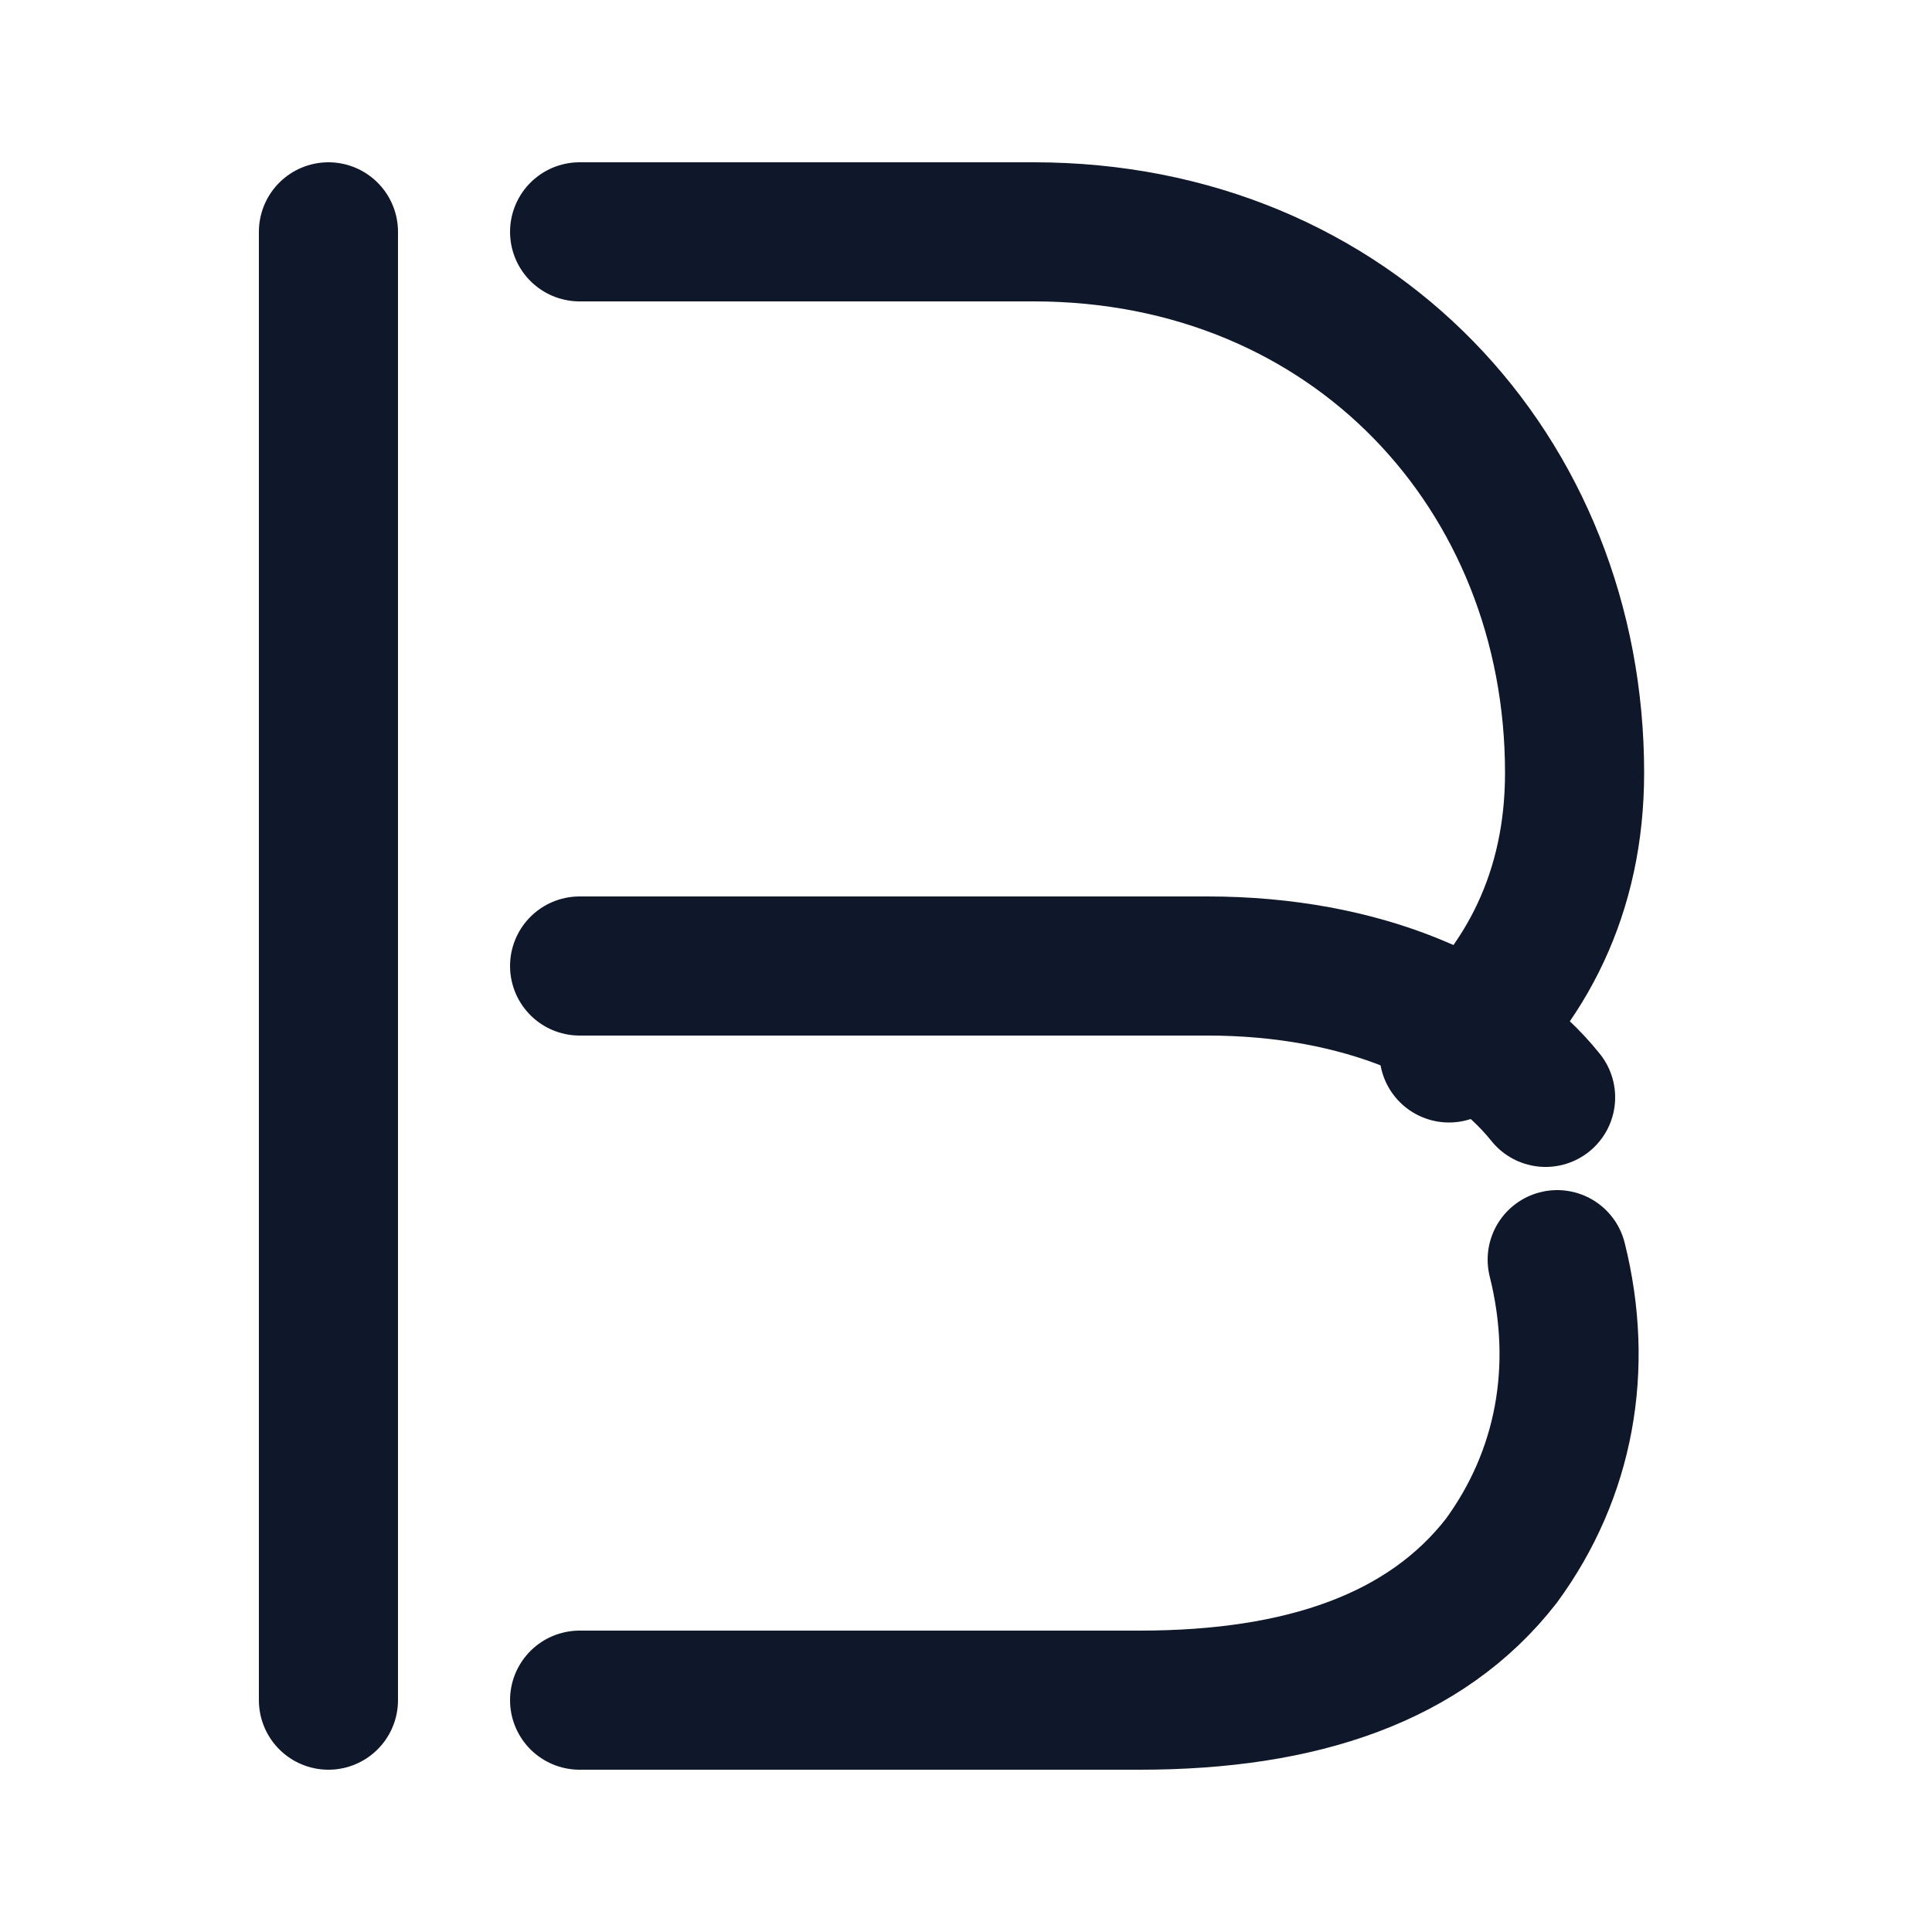
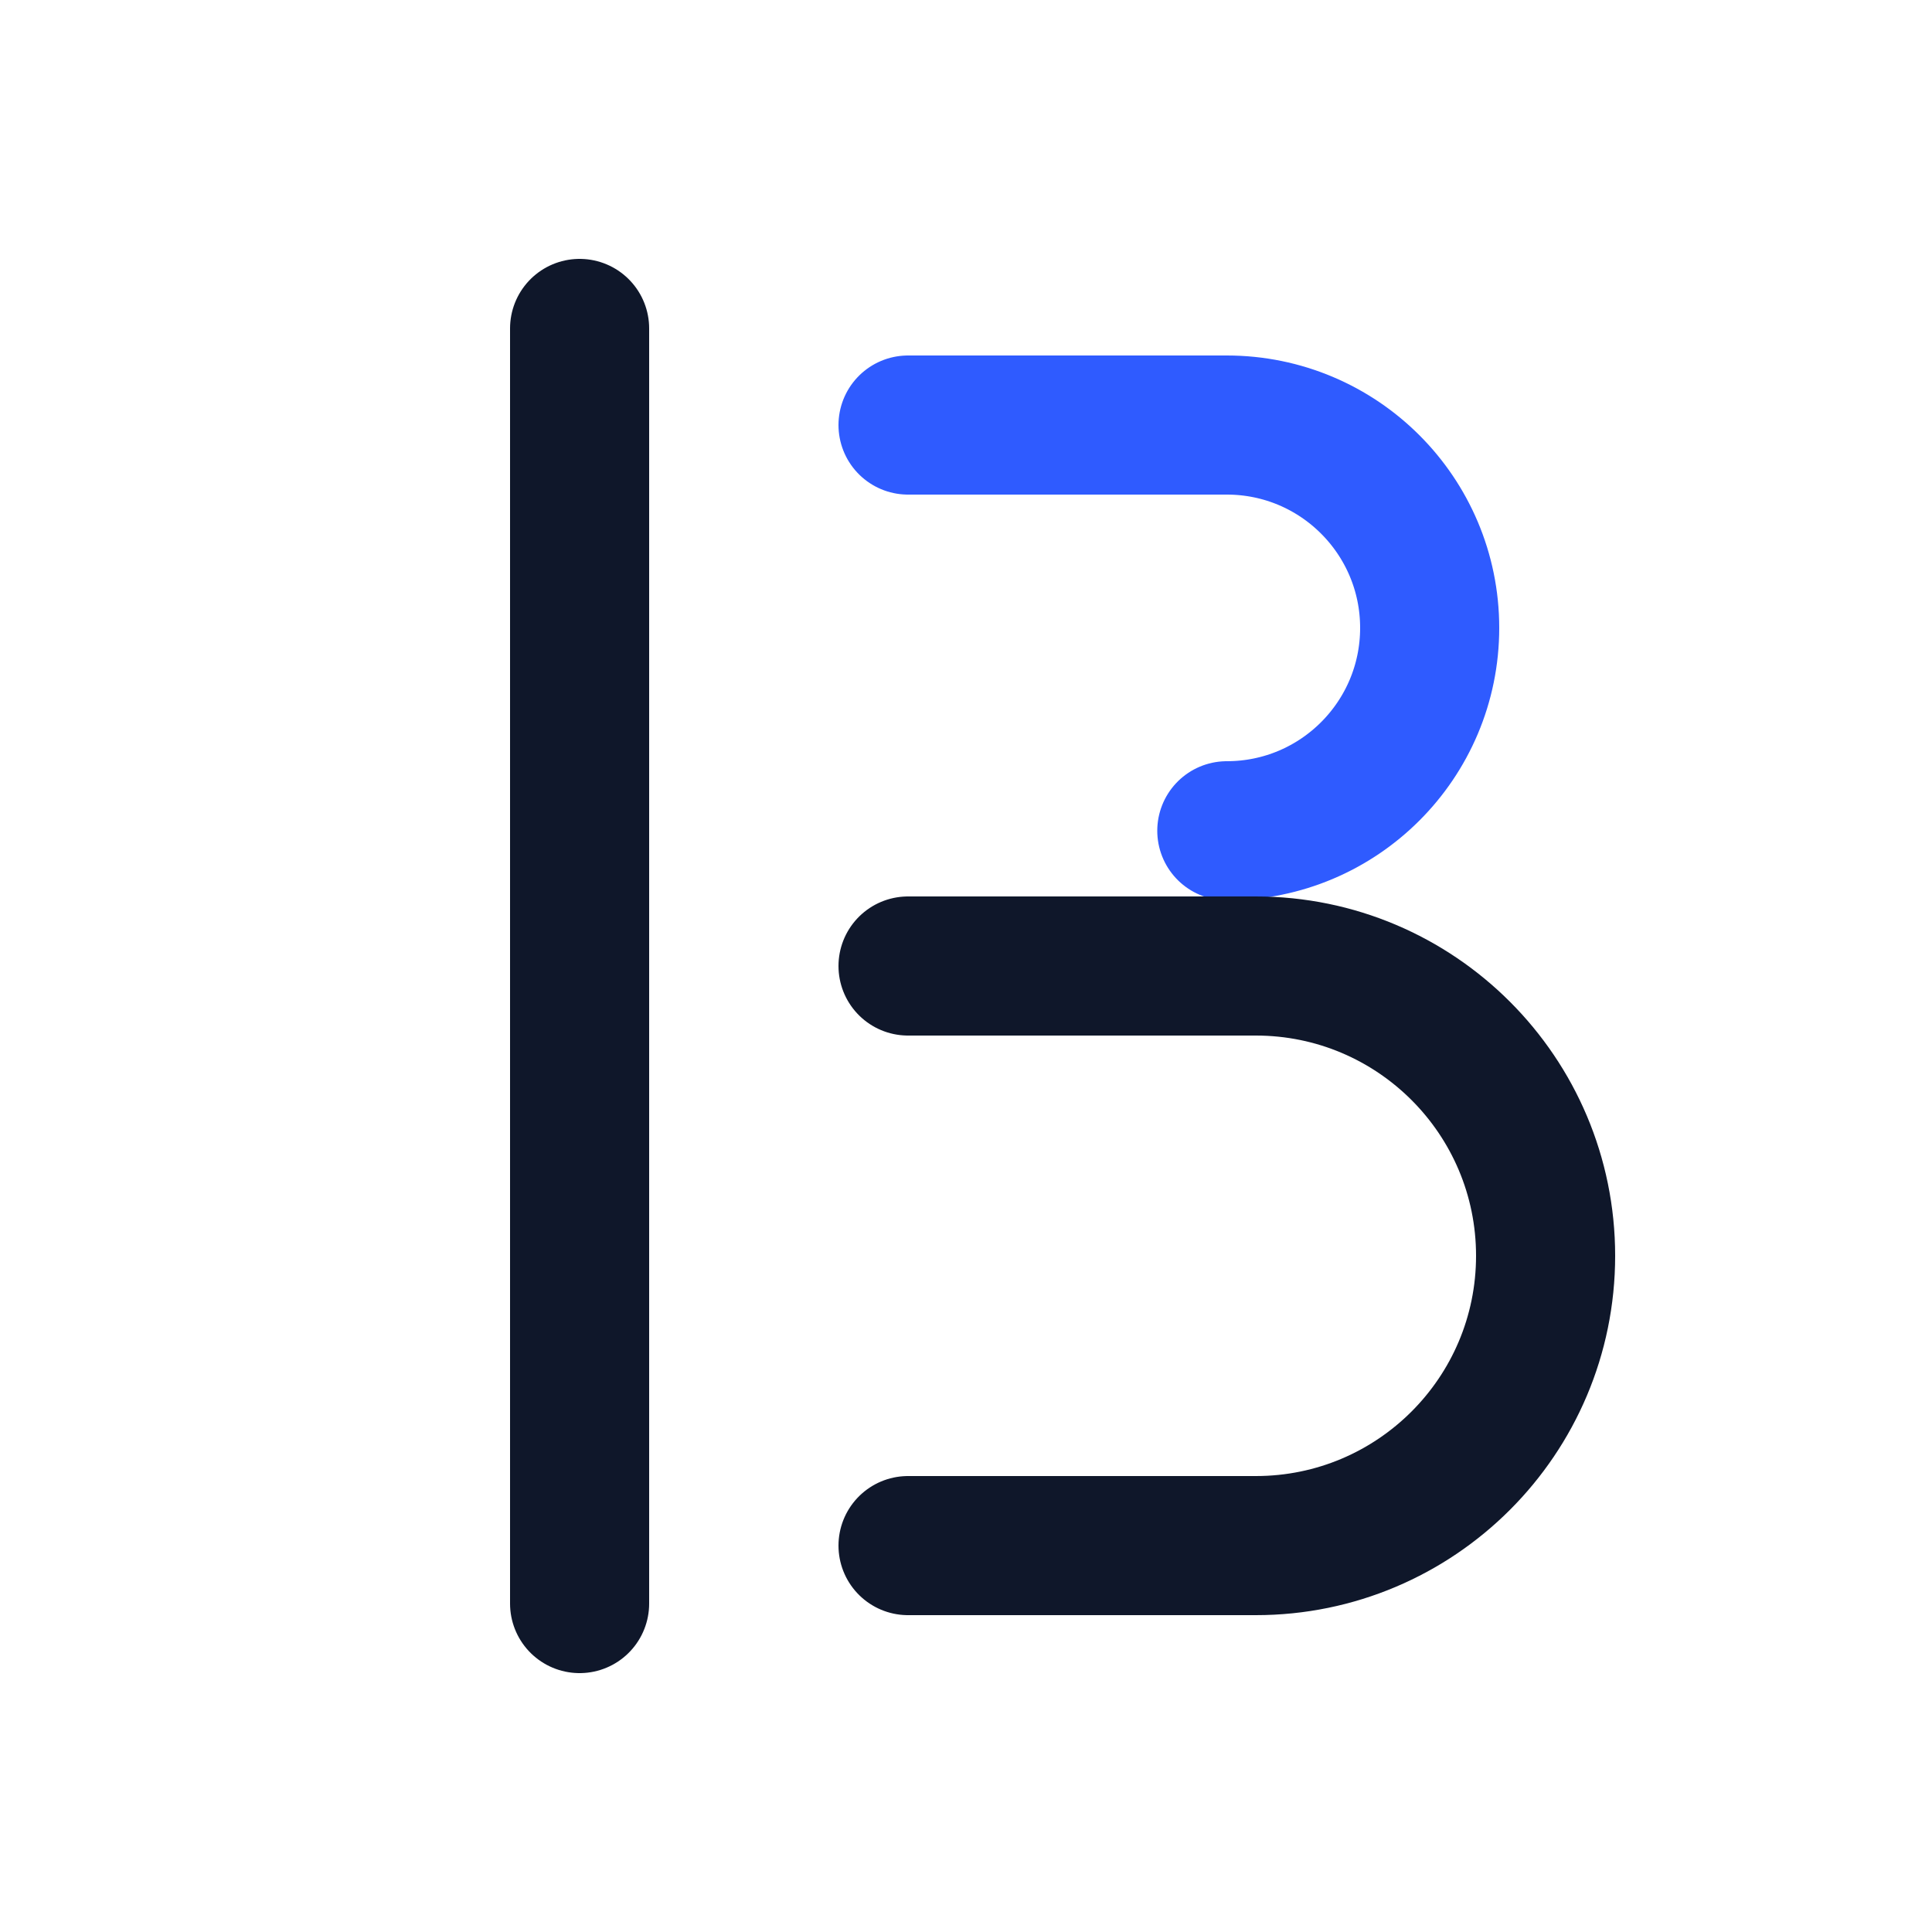
<svg xmlns="http://www.w3.org/2000/svg" viewBox="0 0 1000 1000" role="img" aria-label="Bazarbaaz logo mark">
-   <path d="M170 120 V880" stroke="#0F172A" stroke-width="72" stroke-linecap="round" />
-   <path d="M300 120 H535 C700 120 815 245 815 400 C815 462 790 510 750 545" stroke="#0F172A" stroke-width="72" fill="none" stroke-linecap="round" stroke-linejoin="round" />
-   <path d="M300 500 H625 C705 500 768 528 800 568" stroke="#0F172A" stroke-width="72" fill="none" stroke-linecap="round" />
-   <path d="M806 652 C820 708 810 763 777 808 C738 858 674 880 590 880 H300" stroke="#0F172A" stroke-width="72" fill="none" stroke-linecap="round" stroke-linejoin="round" />
+   <path d="M300 170 V830" stroke="#0F172A" stroke-width="72" stroke-linecap="round" fill="none" />
+   <path d="M470 220 H635 A105 105 0 0 1 635 430" stroke="#2F5BFF" stroke-width="72" stroke-linecap="round" stroke-linejoin="round" fill="none" />
+   <path d="M470 500 H650 A150 150 0 0 1 650 800 H470" stroke="#0F172A" stroke-width="72" stroke-linecap="round" stroke-linejoin="round" fill="none" />
</svg>
